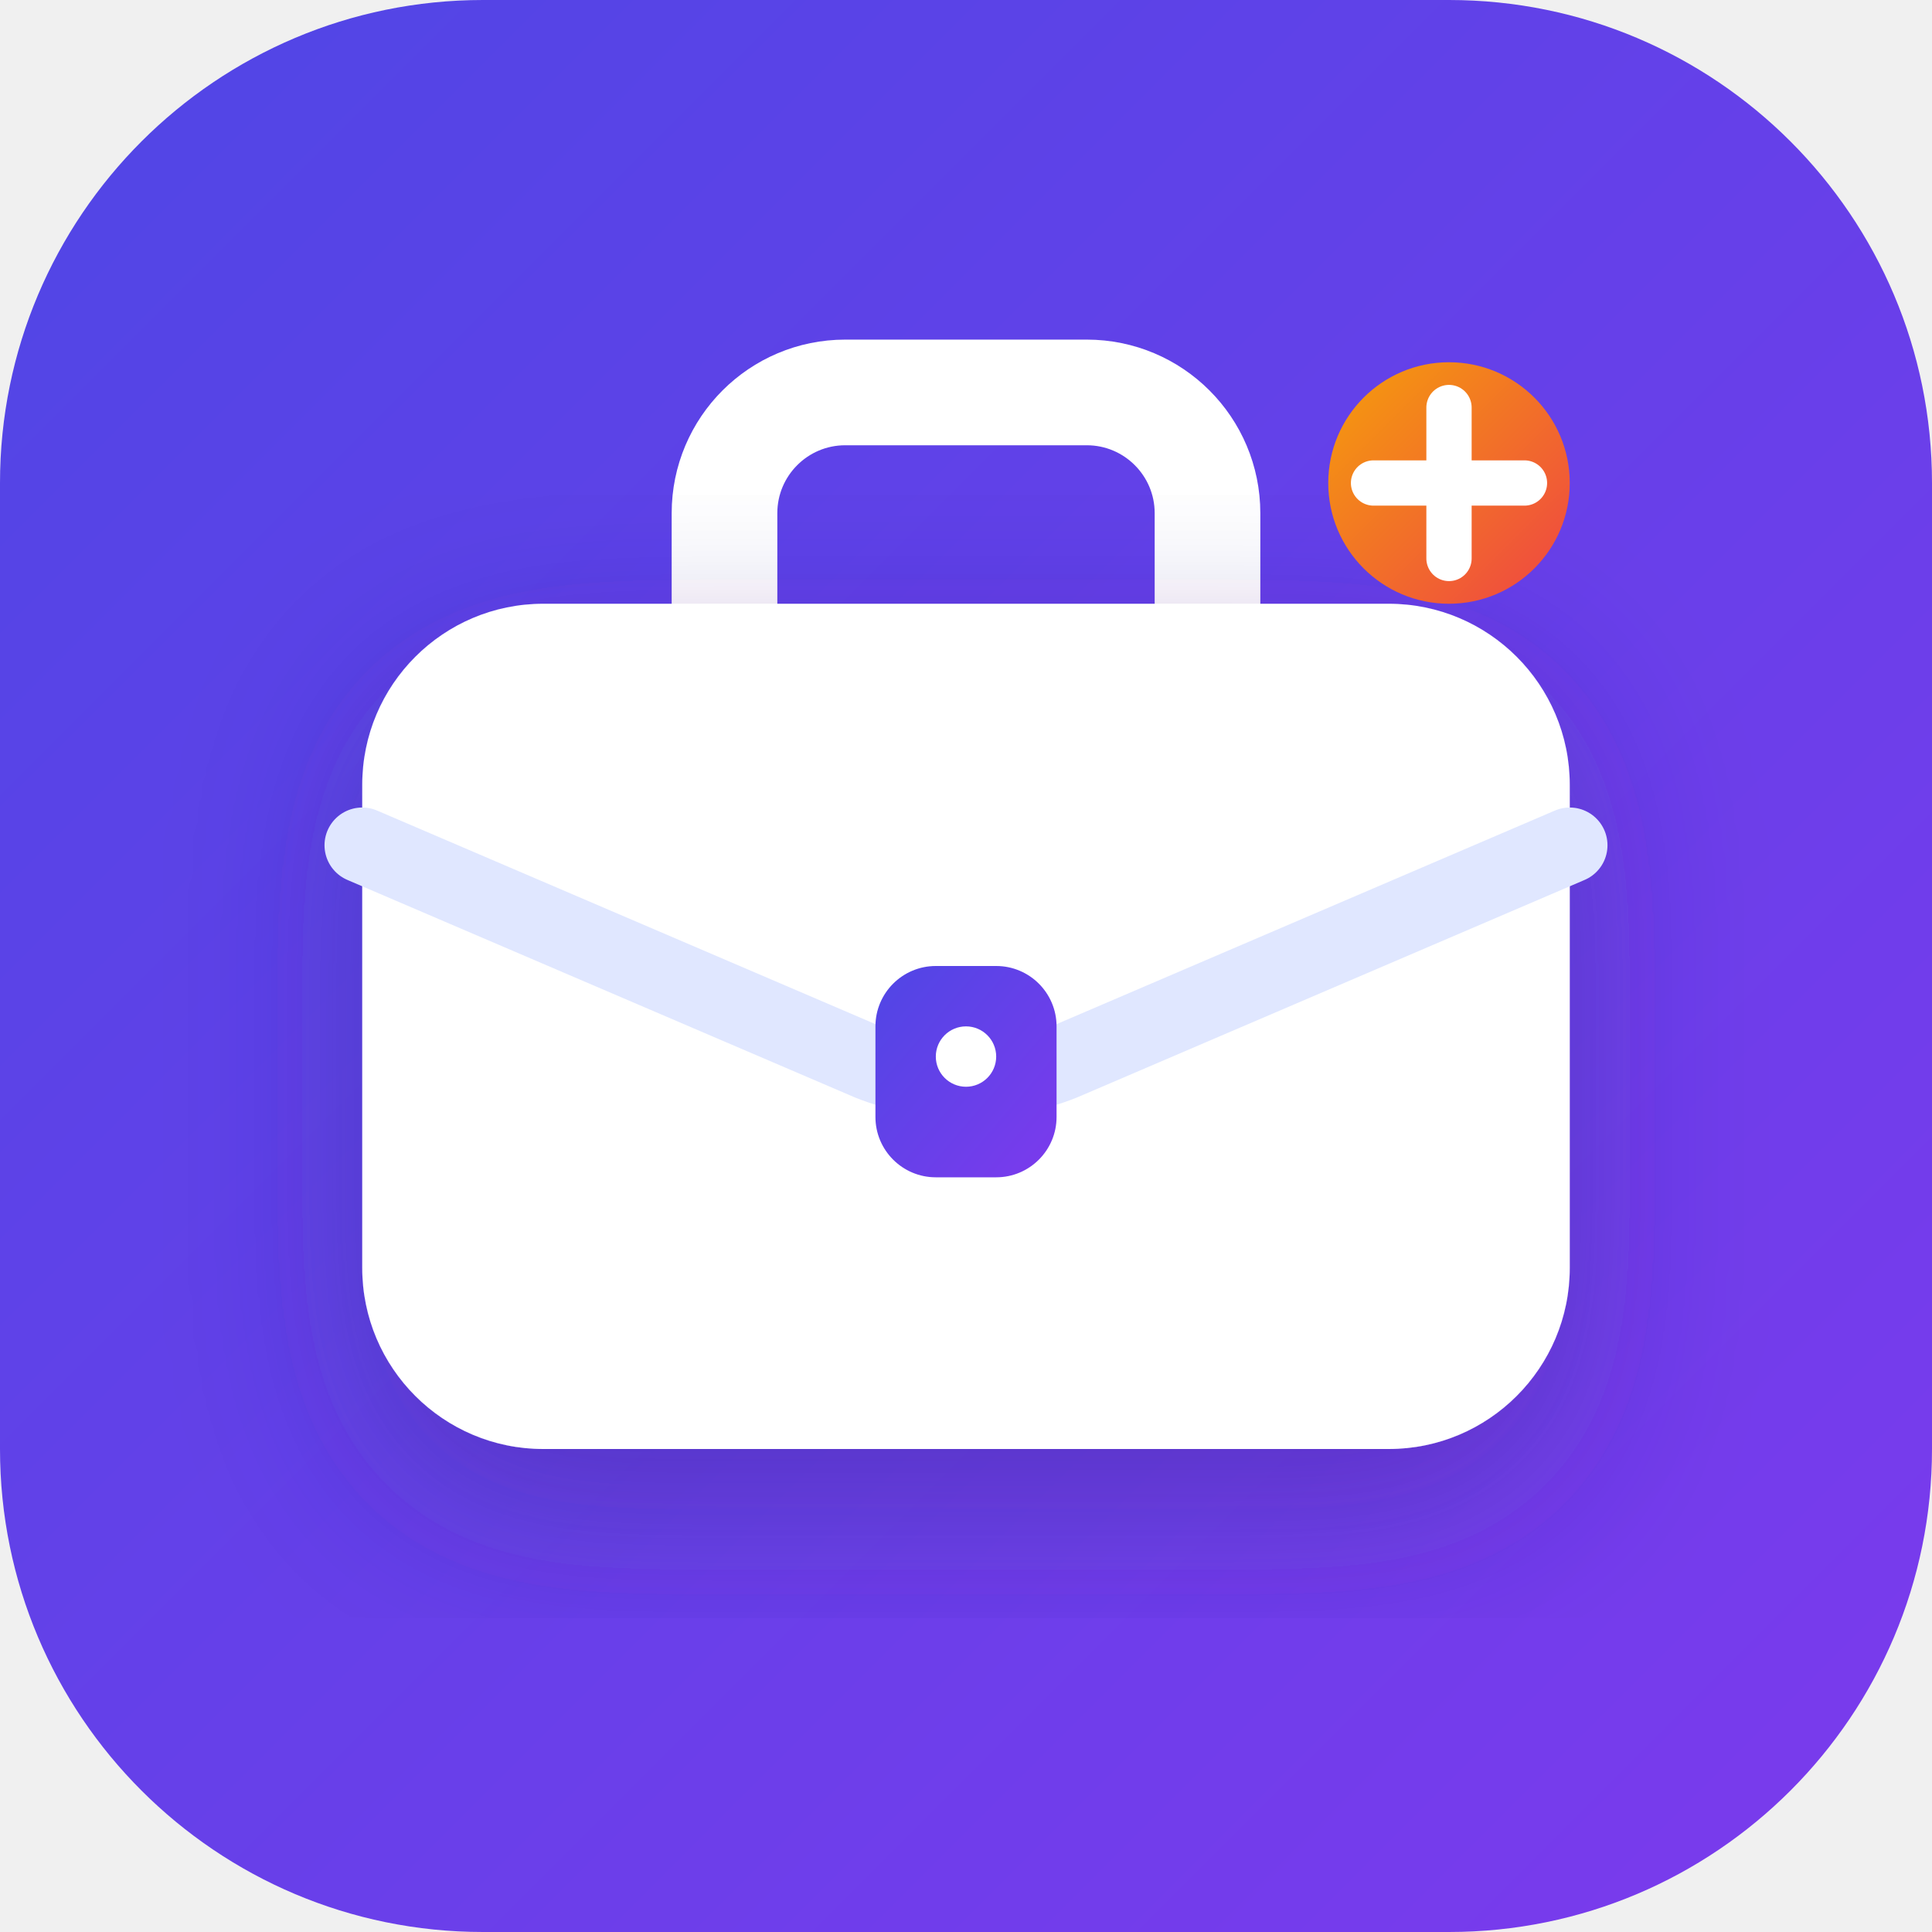
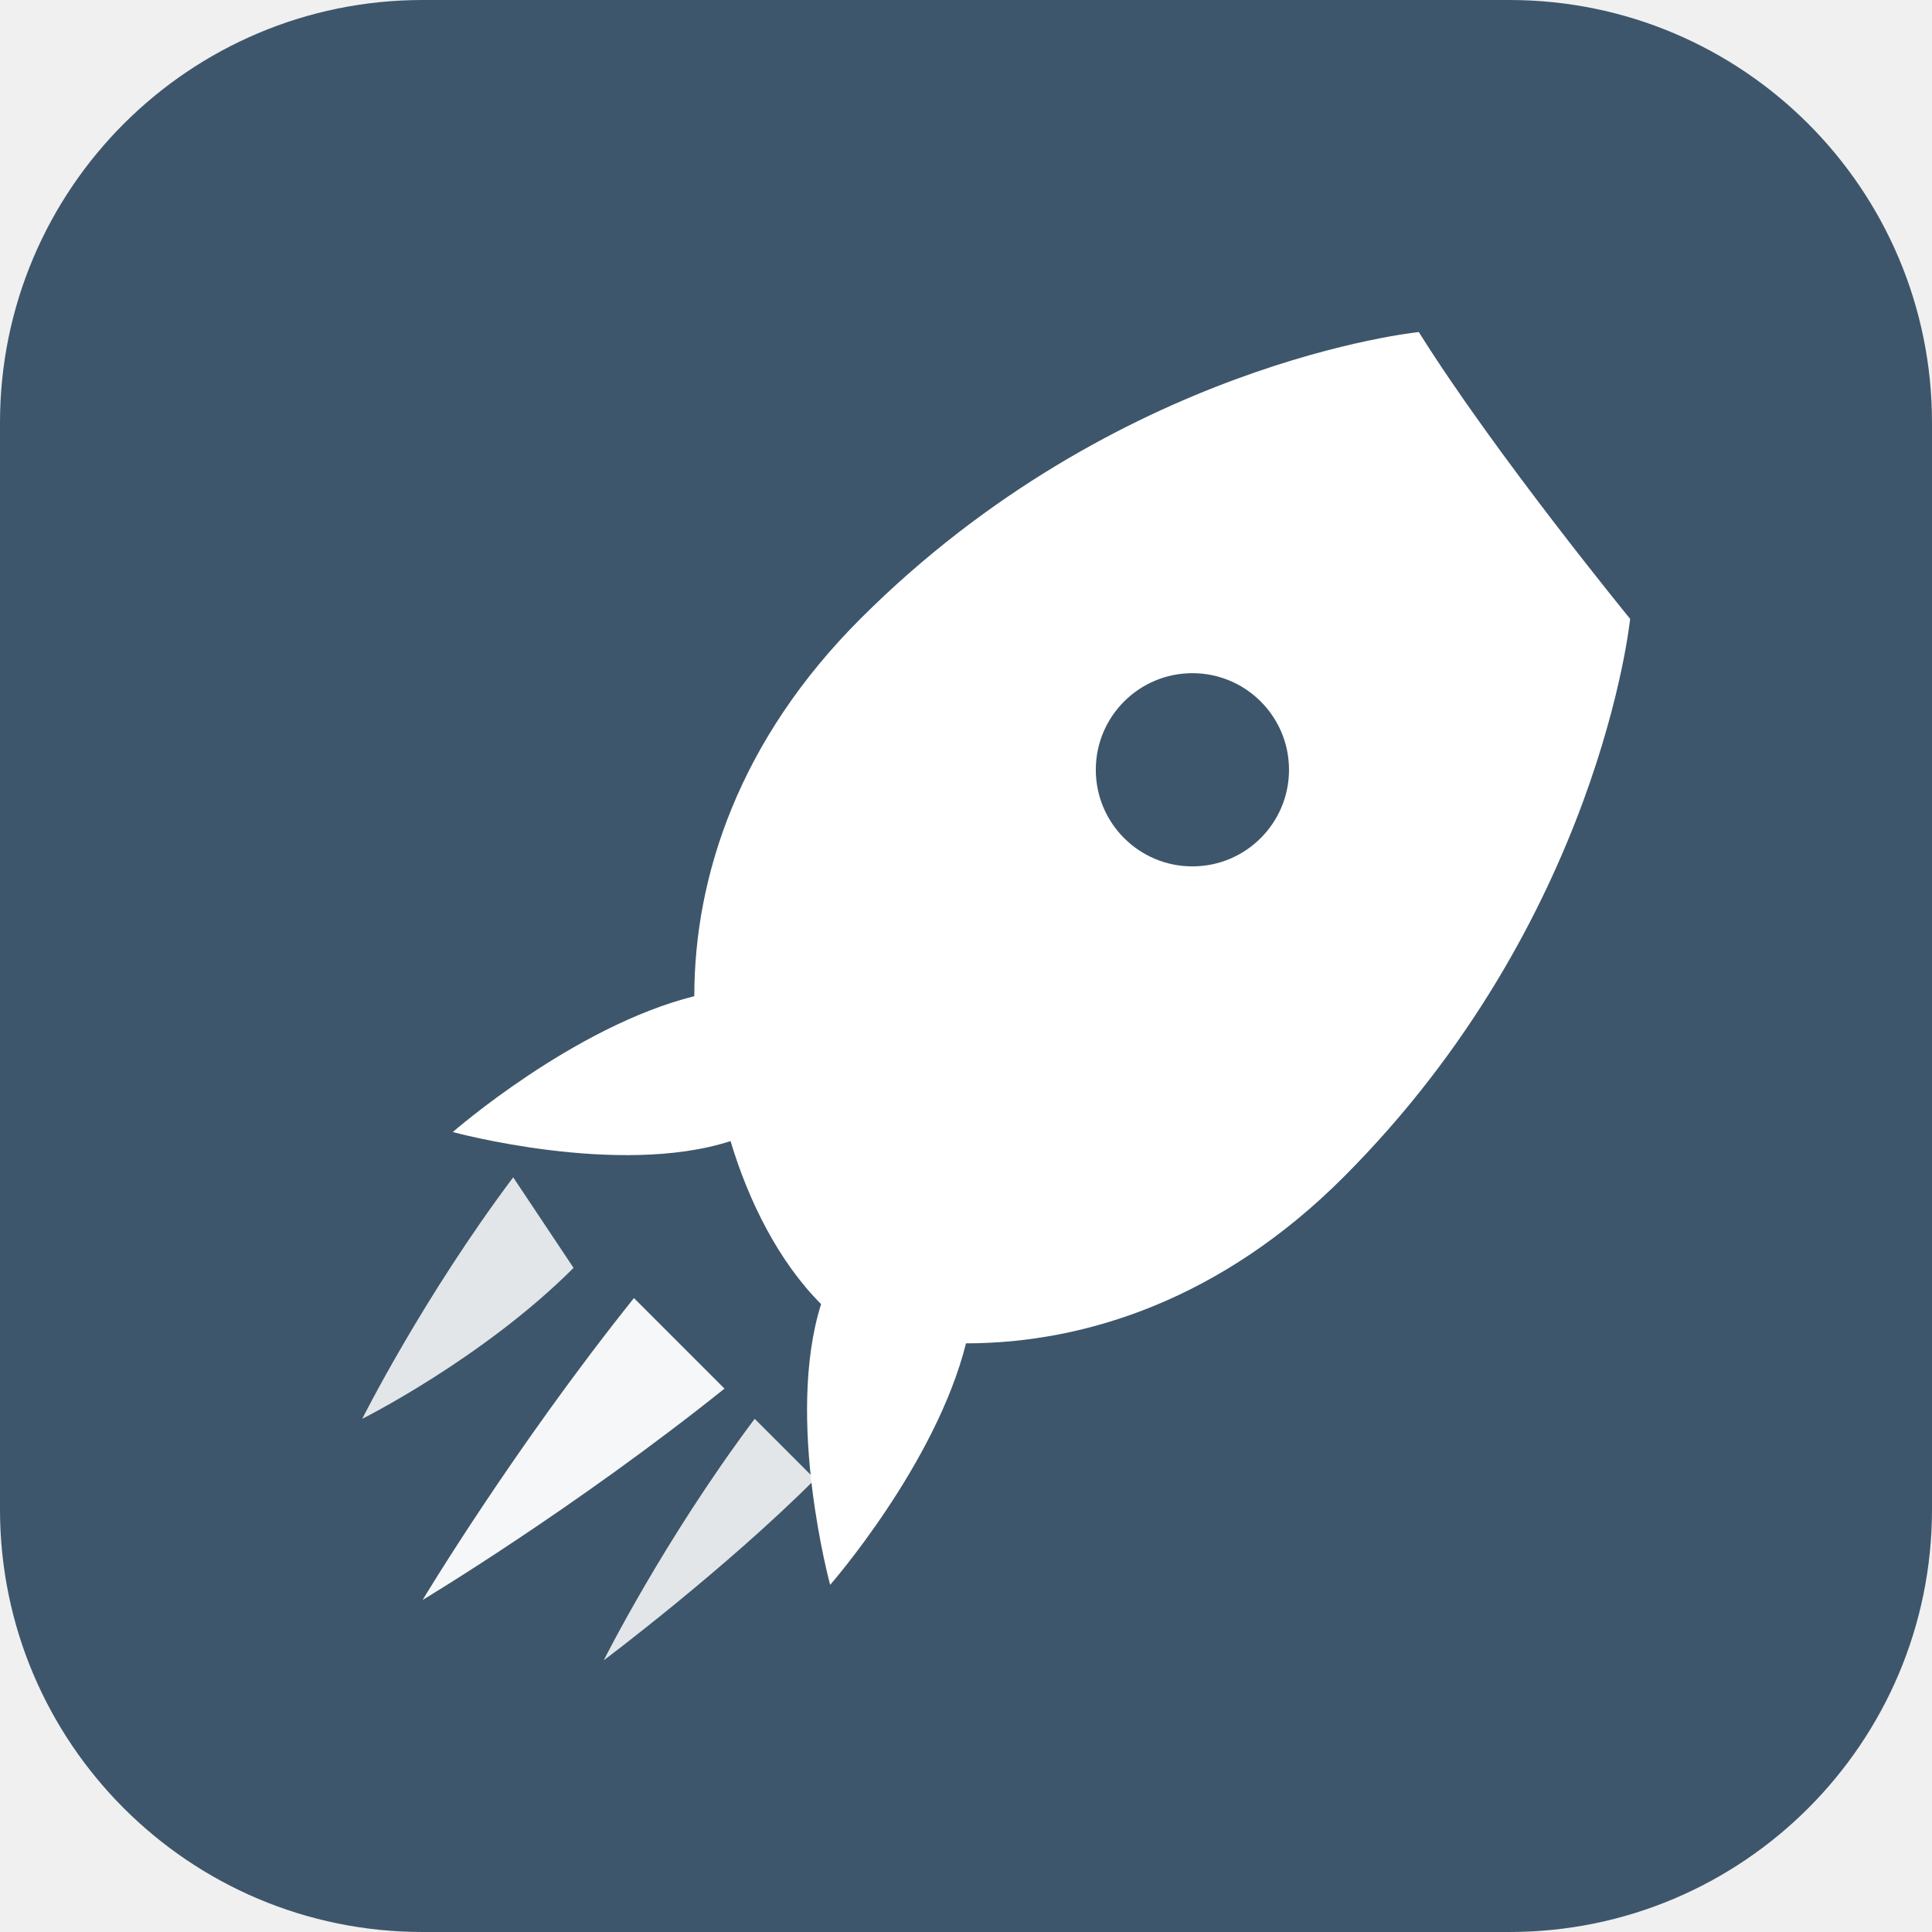
<svg xmlns="http://www.w3.org/2000/svg" viewBox="0 0 64 64" fill="none">
-   <defs>
-     <linearGradient id="bgGrad" x1="0%" y1="0%" x2="100%" y2="100%">
-       <stop offset="0%" stop-color="#4F46E5" />
-       <stop offset="100%" stop-color="#7C3AED" />
-     </linearGradient>
-     <linearGradient id="accentGrad" x1="0%" y1="0%" x2="100%" y2="100%">
-       <stop offset="0%" stop-color="#F59E0B" />
-       <stop offset="100%" stop-color="#EF4444" />
-     </linearGradient>
-     <filter id="glow" x="-20%" y="-20%" width="140%" height="140%">
-       <feDropShadow dx="0" dy="2" stdDeviation="3" flood-color="#312E81" flood-opacity="0.35" />
-     </filter>
-   </defs>
-   <rect width="64" height="64" rx="16" fill="url(#bgGrad)" />
-   <path d="M24 20V17C24 14.791 25.791 13 28 13H36C38.209 13 40 14.791 40 17V20" stroke="#FFFFFF" stroke-width="3.5" stroke-linecap="round" stroke-linejoin="round" />
-   <rect x="12" y="20" width="40" height="28" rx="6" fill="#FFFFFF" filter="url(#glow)" />
-   <path d="M12 28L28.8 35.2C30.8 36 33.2 36 35.2 35.2L52 28" stroke="#E0E7FF" stroke-width="2.5" stroke-linecap="round" stroke-linejoin="round" />
-   <rect x="29" y="32" width="6" height="7" rx="2" fill="url(#bgGrad)" />
-   <circle cx="32" cy="35" r="1" fill="#FFFFFF" />
-   <circle cx="48" cy="16" r="4" fill="url(#accentGrad)" />
-   <path d="M48 13.5V18.5M45.5 16H50.5" stroke="#FFFFFF" stroke-width="1.5" stroke-linecap="round" />
+   <rect width="64" height="64" rx="14" fill="#3e566b" />
+   <g transform="translate(10, 10)">
+     <path d="M37 1C37 1 27 2 18.5 10.5C14.5 14.5 13 19 13 23C9 24 5 27.5 5 27.5C5 27.5 10.5 29 14.2 27.8C14.8 29.8 15.8 31.8 17.2 33.2C16 37 17.5 42.5 17.5 42.5C17.5 42.5 21 38.5 22 34.5C26 34.5 30.5 33 34.5 29C43 20.5 44 10.5 44 10.5C44 10.5 39.5 5 37 1Z" fill="#FFFFFF" />
+     <circle cx="29.5" cy="15.5" r="3.2" fill="#3e566b" />
+     <path d="M11 33C7 38 4 43 4 43C4 43 9 40 14 36L11 33Z" fill="#FFFFFF" opacity="0.95" />
+     <path d="M7 29C4 33 2 37 2 37C2 37 6 35 9 32L7 29Z" fill="#FFFFFF" opacity="0.85" />
+     <path d="M15 37C12 41 10 45 10 45C10 45 14 42 17 39L15 37Z" fill="#FFFFFF" opacity="0.85" />
+   </g>
</svg>
